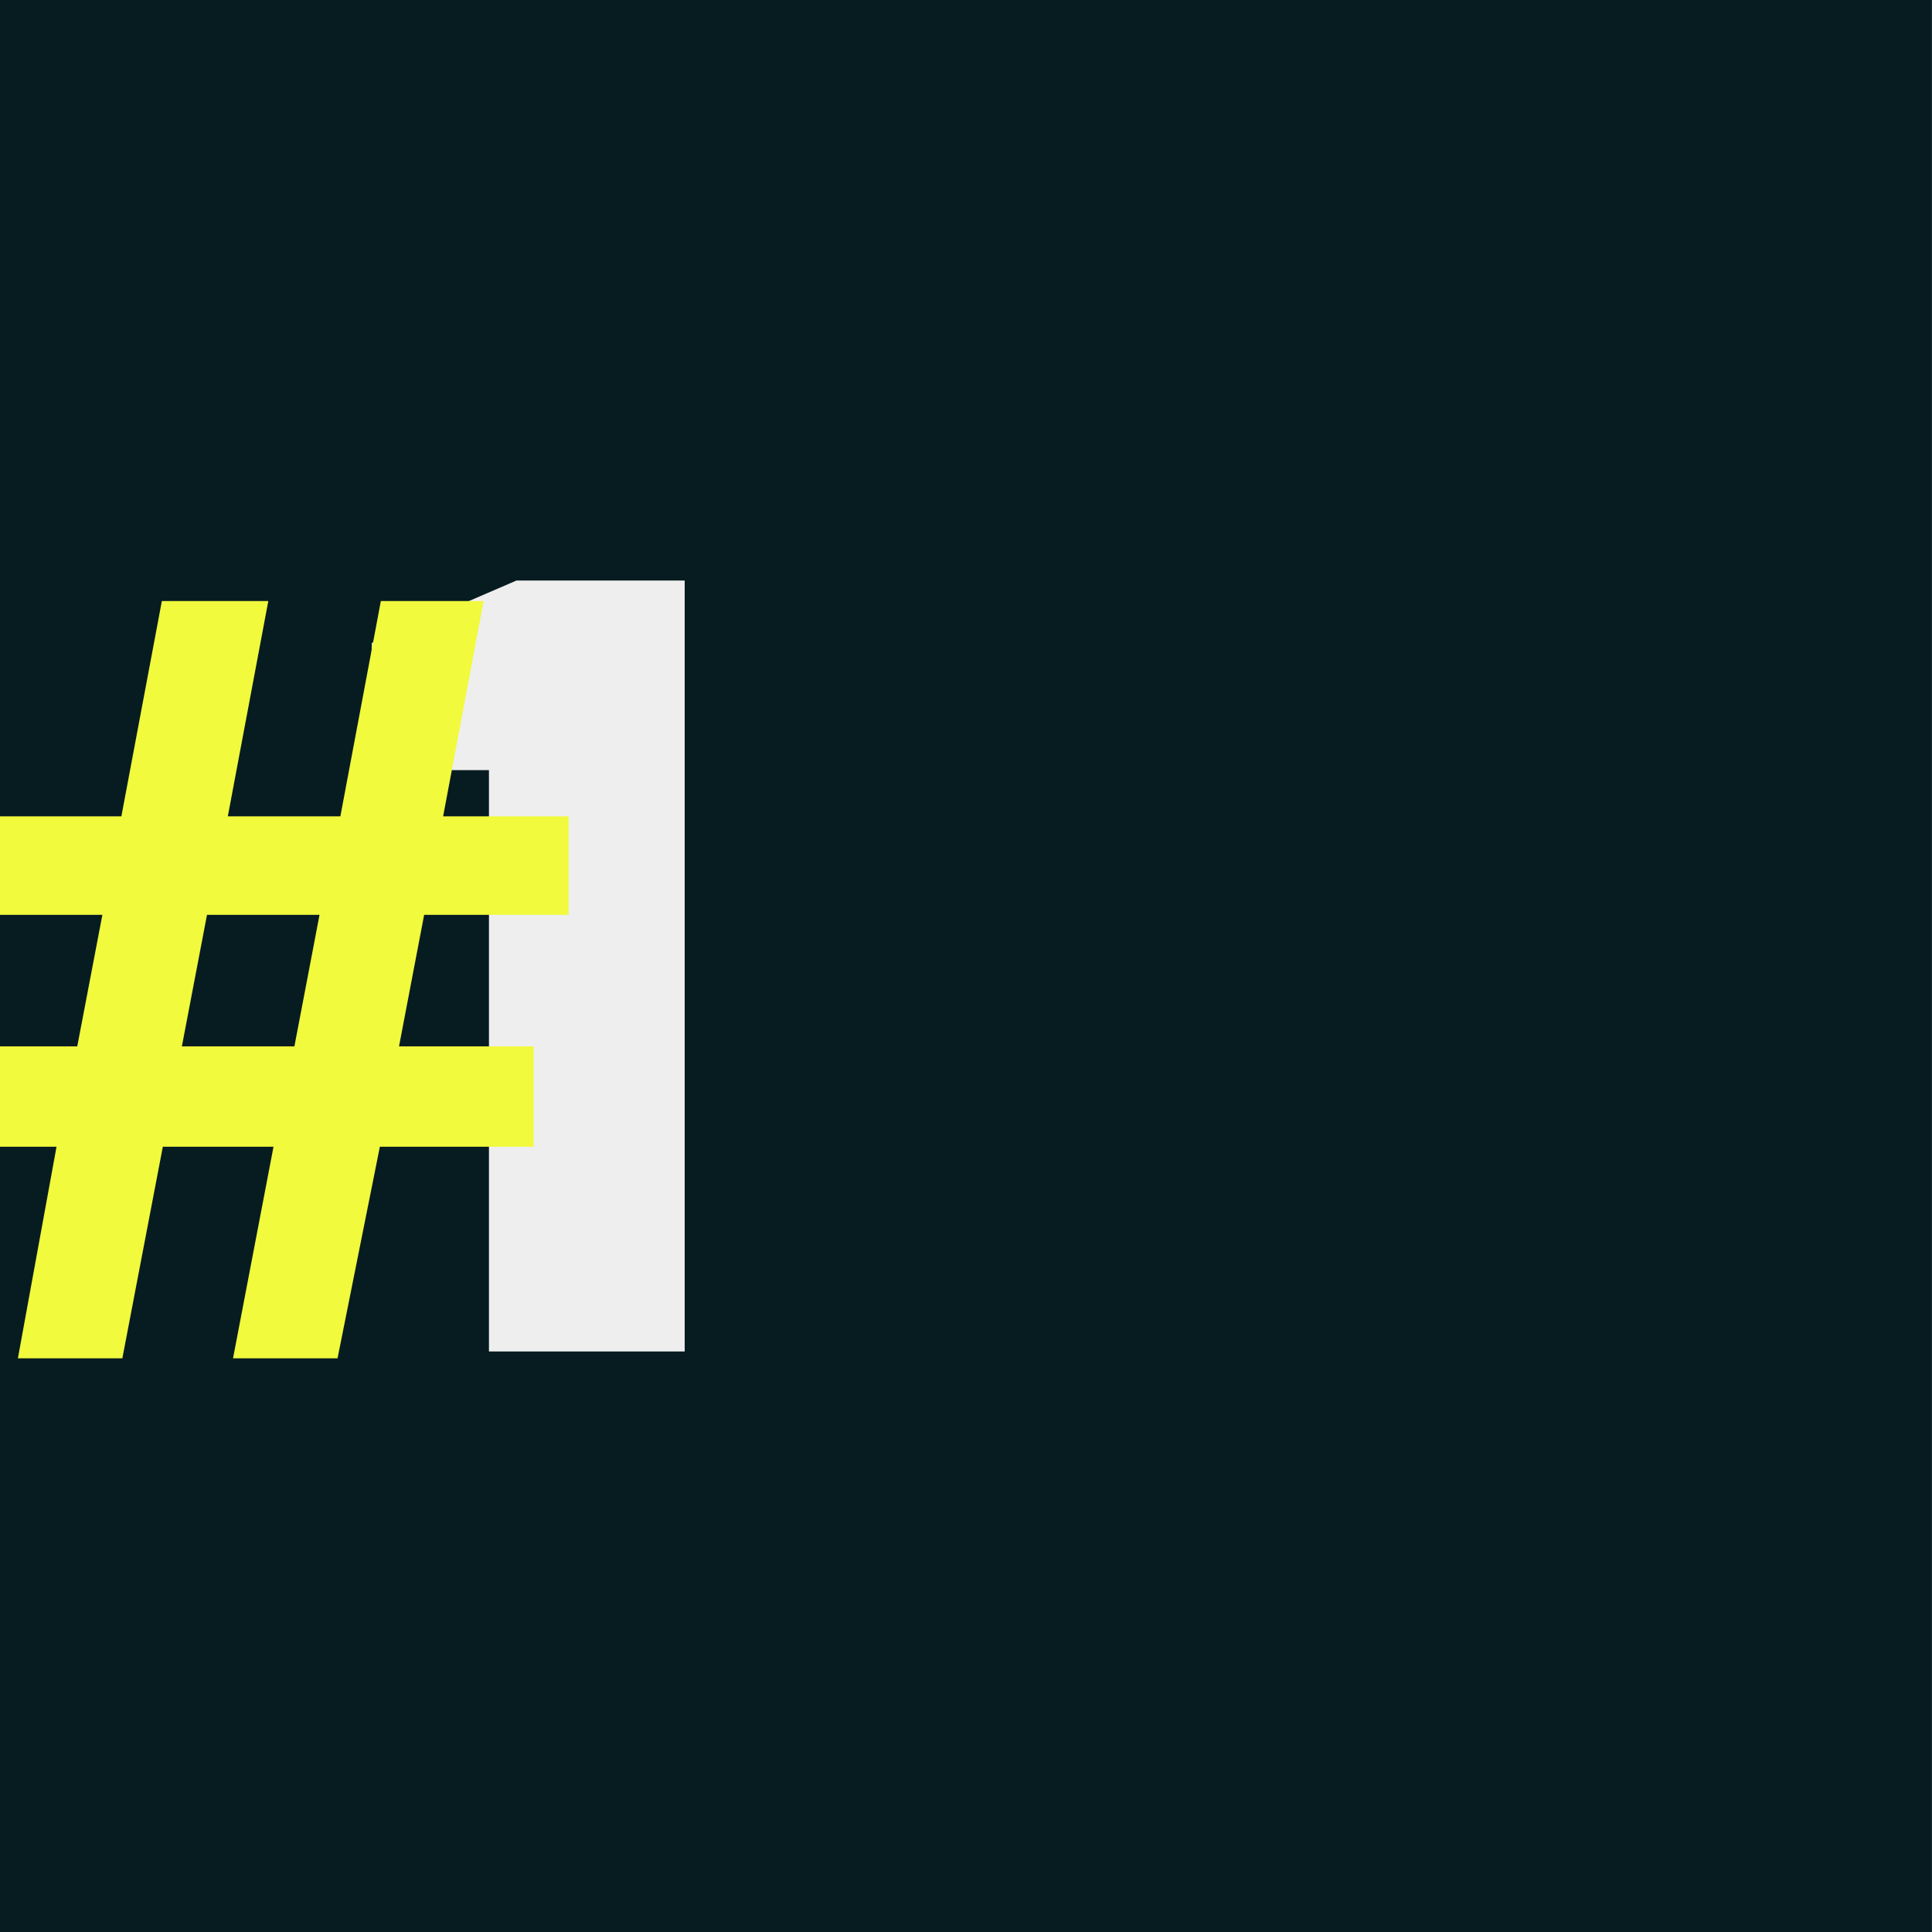
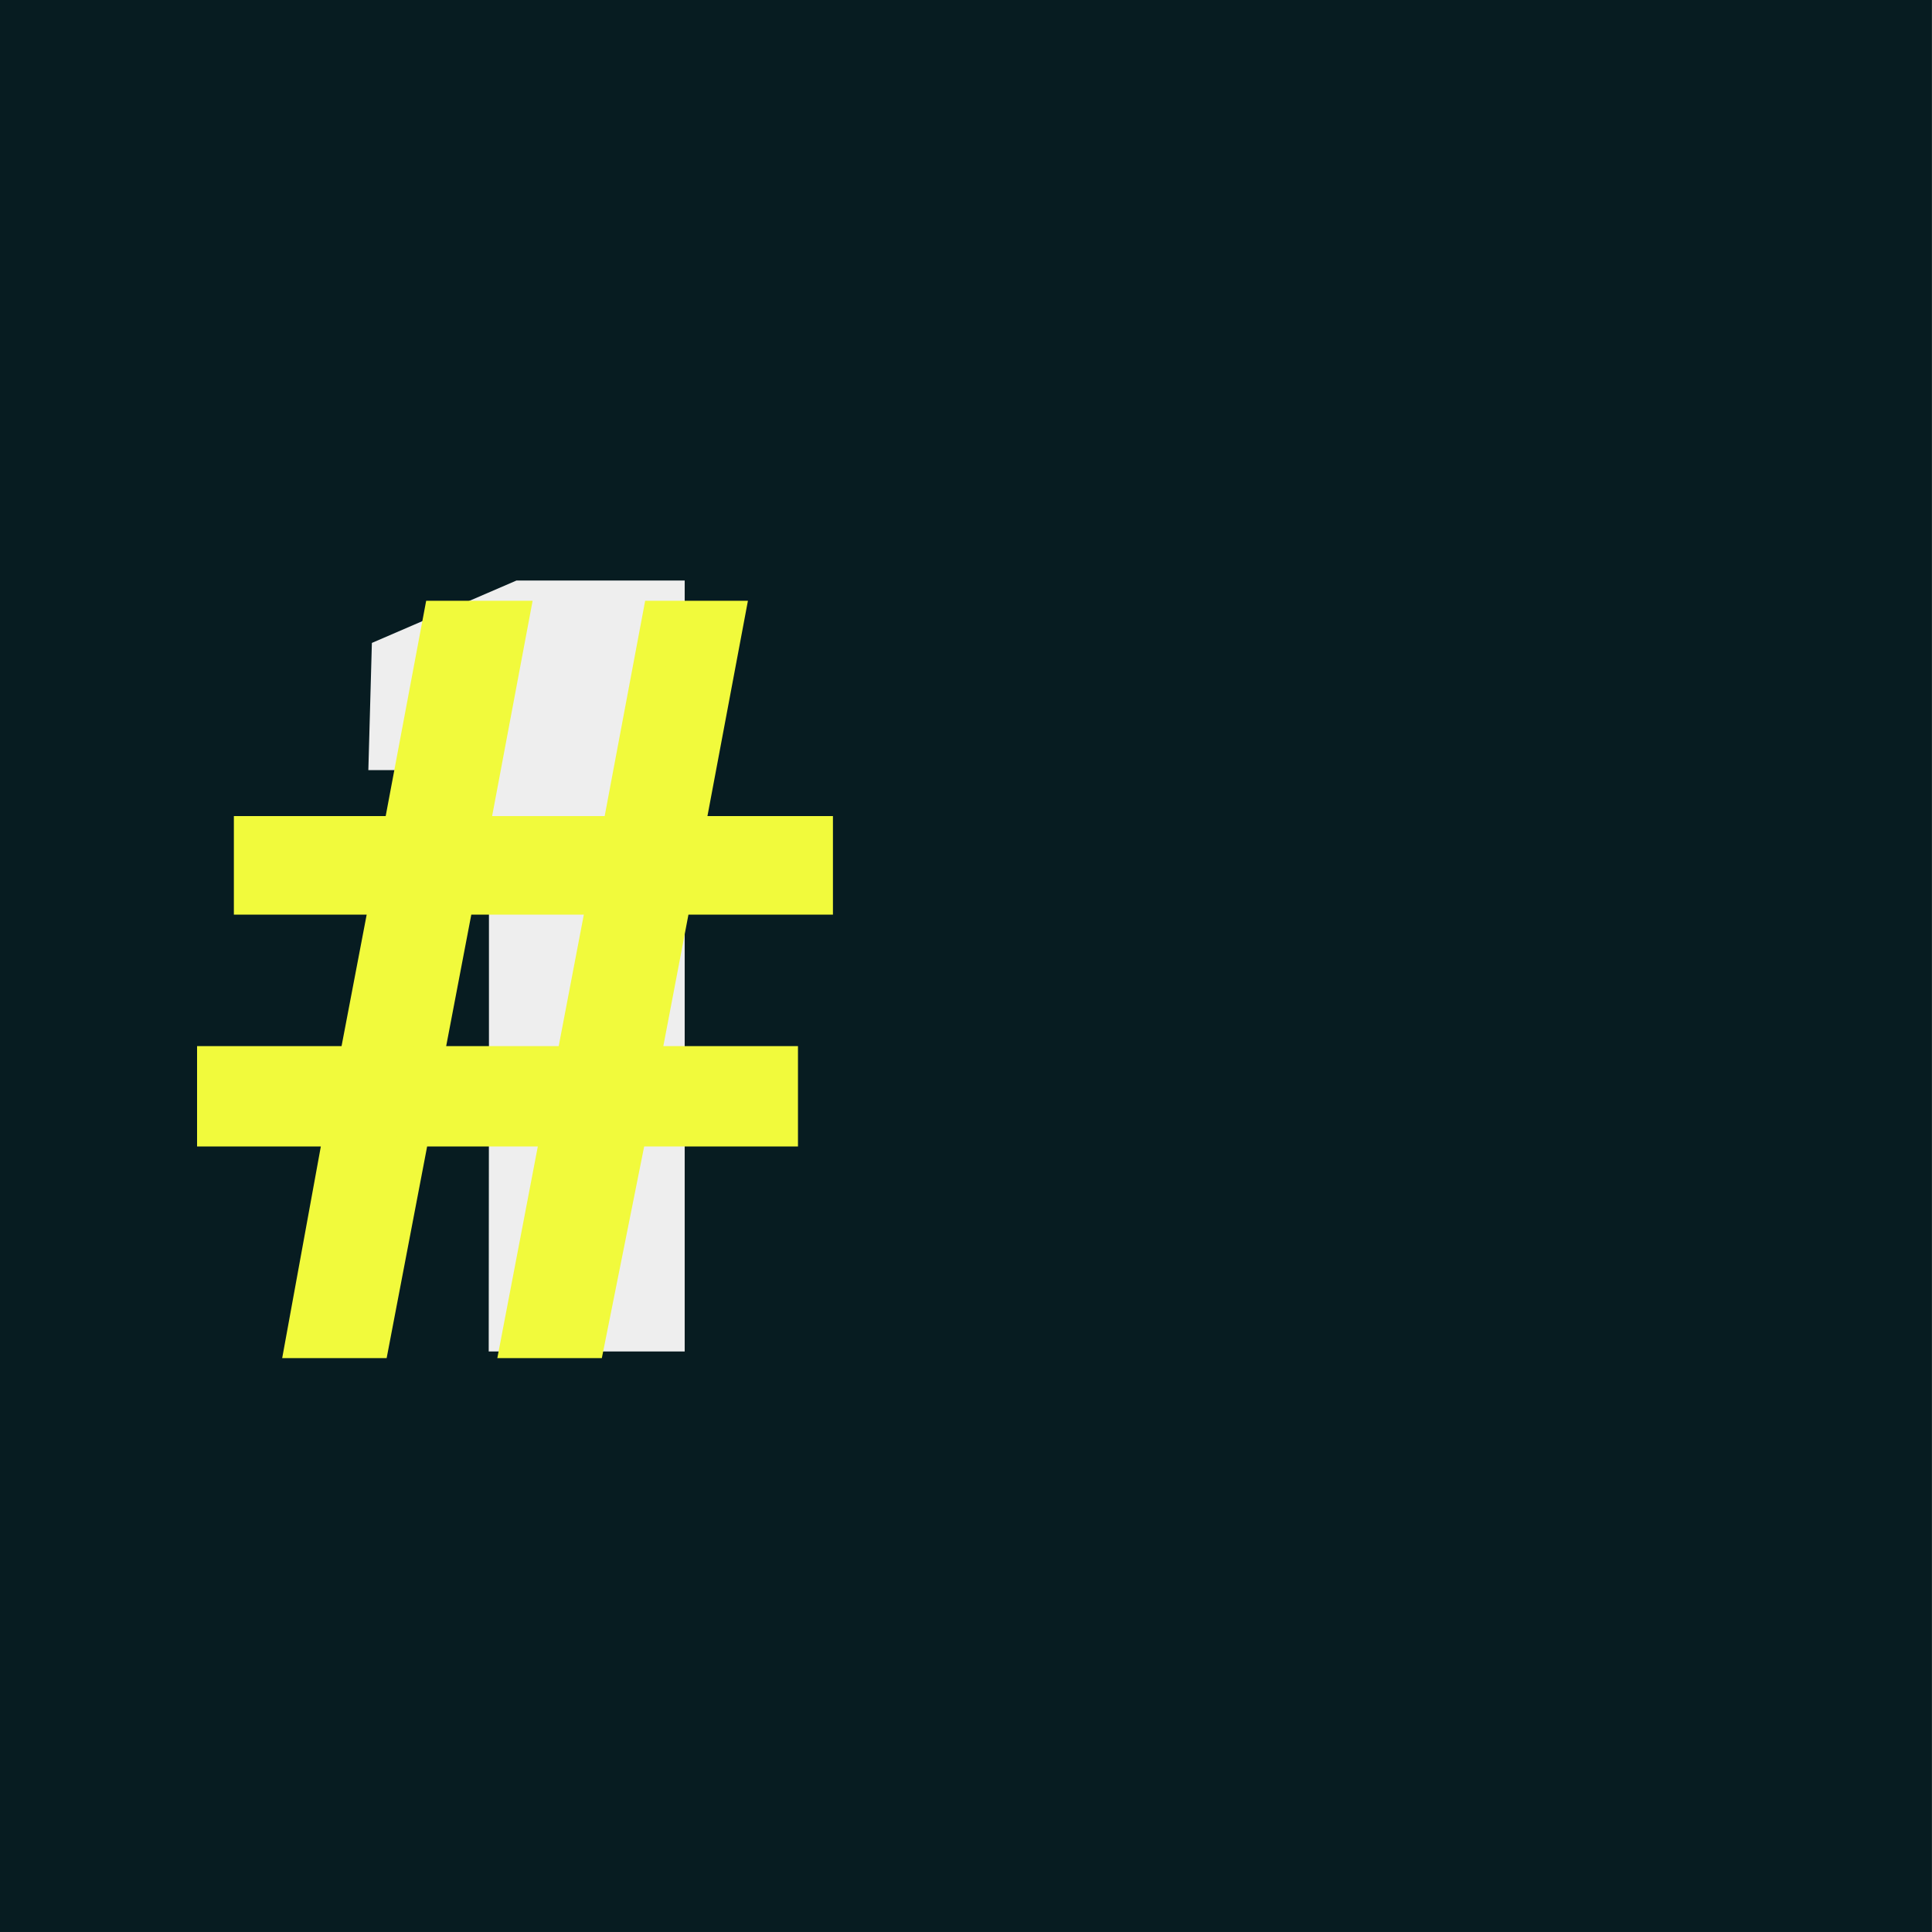
<svg xmlns="http://www.w3.org/2000/svg" width="16.404mm" height="16.404mm" viewBox="0 0 16.404 16.404" version="1.1" id="svg885">
  <defs id="defs879" />
  <g id="layer1" transform="translate(-28.82649,-90.7971)">
    <rect style="fill:#071c21;fill-opacity:1;stroke:none;stroke-width:0.855;stroke-linecap:square;stroke-miterlimit:4;stroke-dasharray:none;stroke-opacity:1" id="rect1011" width="16.404" height="16.404" x="28.826" y="90.797" ry="0" />
-     <g id="g2171" transform="translate(0.5840305,0.5840302)">
-       <path style="fill:#eeeeee;fill-opacity:1;stroke-width:0.054" d="m 32.394,99.22 v -2.468 h -0.512 -0.512 l 0.015,-0.54 0.015,-0.54 0.614,-0.265 0.614,-0.265 h 0.714 0.714 v 3.273 3.273 H 33.226 32.394 Z" id="path1013" />
-       <text xml:space="preserve" style="font-style:normal;font-variant:normal;font-weight:normal;font-stretch:normal;font-size:8.63px;line-height:1.25;font-family:Poppins;-inkscape-font-specification:'Poppins, Normal';font-variant-ligatures:normal;font-variant-caps:normal;font-variant-numeric:normal;font-variant-east-asian:normal;text-align:center;letter-spacing:0px;word-spacing:0px;text-anchor:middle;fill:#f1fa3d;fill-opacity:1;stroke:#f1fa3d;stroke-width:0.274;stroke-miterlimit:4;stroke-dasharray:none;stroke-opacity:1" x="38.231" y="101.608" id="text1017">
-         <tspan id="tspan1015" x="38.231" y="101.608" style="font-style:normal;font-variant:normal;font-weight:normal;font-stretch:normal;font-size:8.63px;font-family:Poppins;-inkscape-font-specification:'Poppins, Normal';font-variant-ligatures:normal;font-variant-caps:normal;font-variant-numeric:normal;font-variant-east-asian:normal;fill:#f1fa3d;fill-opacity:1;stroke:#f1fa3d;stroke-width:0.274;stroke-miterlimit:4;stroke-dasharray:none;stroke-opacity:1">#</tspan>
-       </text>
-     </g>
+     <path style="fill:#eeeeee;fill-opacity:1;stroke-width:0.054" d="m 32.978,99.804 v -2.468 h -0.512 -0.512 l 0.015,-0.54 0.015,-0.54 0.614,-0.265 0.614,-0.265 h 0.714 0.714 v 3.273 3.273 h -0.832 -0.832 z" id="path1013" />
+     <text xml:space="preserve" style="font-style:normal;font-variant:normal;font-weight:normal;font-stretch:normal;font-size:8.63px;line-height:1.25;font-family:Poppins;-inkscape-font-specification:'Poppins, Normal';font-variant-ligatures:normal;font-variant-caps:normal;font-variant-numeric:normal;font-variant-east-asian:normal;text-align:center;letter-spacing:0px;word-spacing:0px;text-anchor:middle;fill:#f1fa3c;fill-opacity:1;stroke:#f1fa3c;stroke-width:0.274;stroke-miterlimit:4;stroke-dasharray:none;stroke-opacity:1;" x="38.815" y="102.192" id="text1017">
+       <tspan id="tspan1015" x="38.815" y="102.192" style="font-style:normal;font-variant:normal;font-weight:normal;font-stretch:normal;font-size:8.63px;font-family:Poppins;-inkscape-font-specification:'Poppins, Normal';font-variant-ligatures:normal;font-variant-caps:normal;font-variant-numeric:normal;font-variant-east-asian:normal;fill:#f1fa3c;fill-opacity:1;stroke:#f1fa3c;stroke-width:0.274;stroke-miterlimit:4;stroke-dasharray:none;stroke-opacity:1;">#</tspan>
+     </text>
    <rect style="fill:#eeeeee;fill-opacity:1;stroke-width:0.315;stroke-linecap:square" id="rect877" width="17.61" height="17.61" x="-31.785" y="34.612" />
-     <rect style="fill:#f1fa3d;fill-opacity:1;stroke-width:0.315;stroke-linecap:square" id="rect885" width="17.61" height="17.61" x="-31.785" y="52.221" />
+     <rect style="fill:#f1fa3c;fill-opacity:1;stroke-width:0.315;stroke-linecap:square" id="rect885" width="17.61" height="17.61" x="-31.785" y="52.221" />
    <rect style="fill:#2d6e7e;fill-opacity:1;stroke-width:0.315;stroke-linecap:square" id="rect895" width="17.61" height="17.61" x="-31.785" y="69.831" />
    <rect style="fill:#153b44;fill-opacity:1;stroke-width:0.315;stroke-linecap:square" id="rect897" width="17.61" height="17.61" x="-31.785" y="87.44" />
    <rect style="fill:#071c21;fill-opacity:1;stroke-width:0.315;stroke-linecap:square" id="rect899" width="17.61" height="17.61" x="-31.785" y="105.05" />
    <rect style="fill:#05161a;fill-opacity:1;stroke-width:0.315;stroke-linecap:square" id="rect905" width="17.61" height="17.61" x="-49.394" y="105.05" />
    <rect style="fill:#05161a;fill-opacity:1;stroke-width:0.315;stroke-linecap:square" id="rect907" width="17.61" height="17.61" x="-49.394" y="105.05" />
    <rect style="fill:#f4fd49;fill-opacity:1;stroke-width:0.315;stroke-linecap:square" id="rect927" width="17.61" height="17.61" x="-57.377" y="52.221" />
    <rect style="fill:#f8ff33;fill-opacity:1;stroke-width:0.315;stroke-linecap:square" id="rect864" width="17.61" height="17.61" x="-9.601" y="52.221" />
  </g>
</svg>
